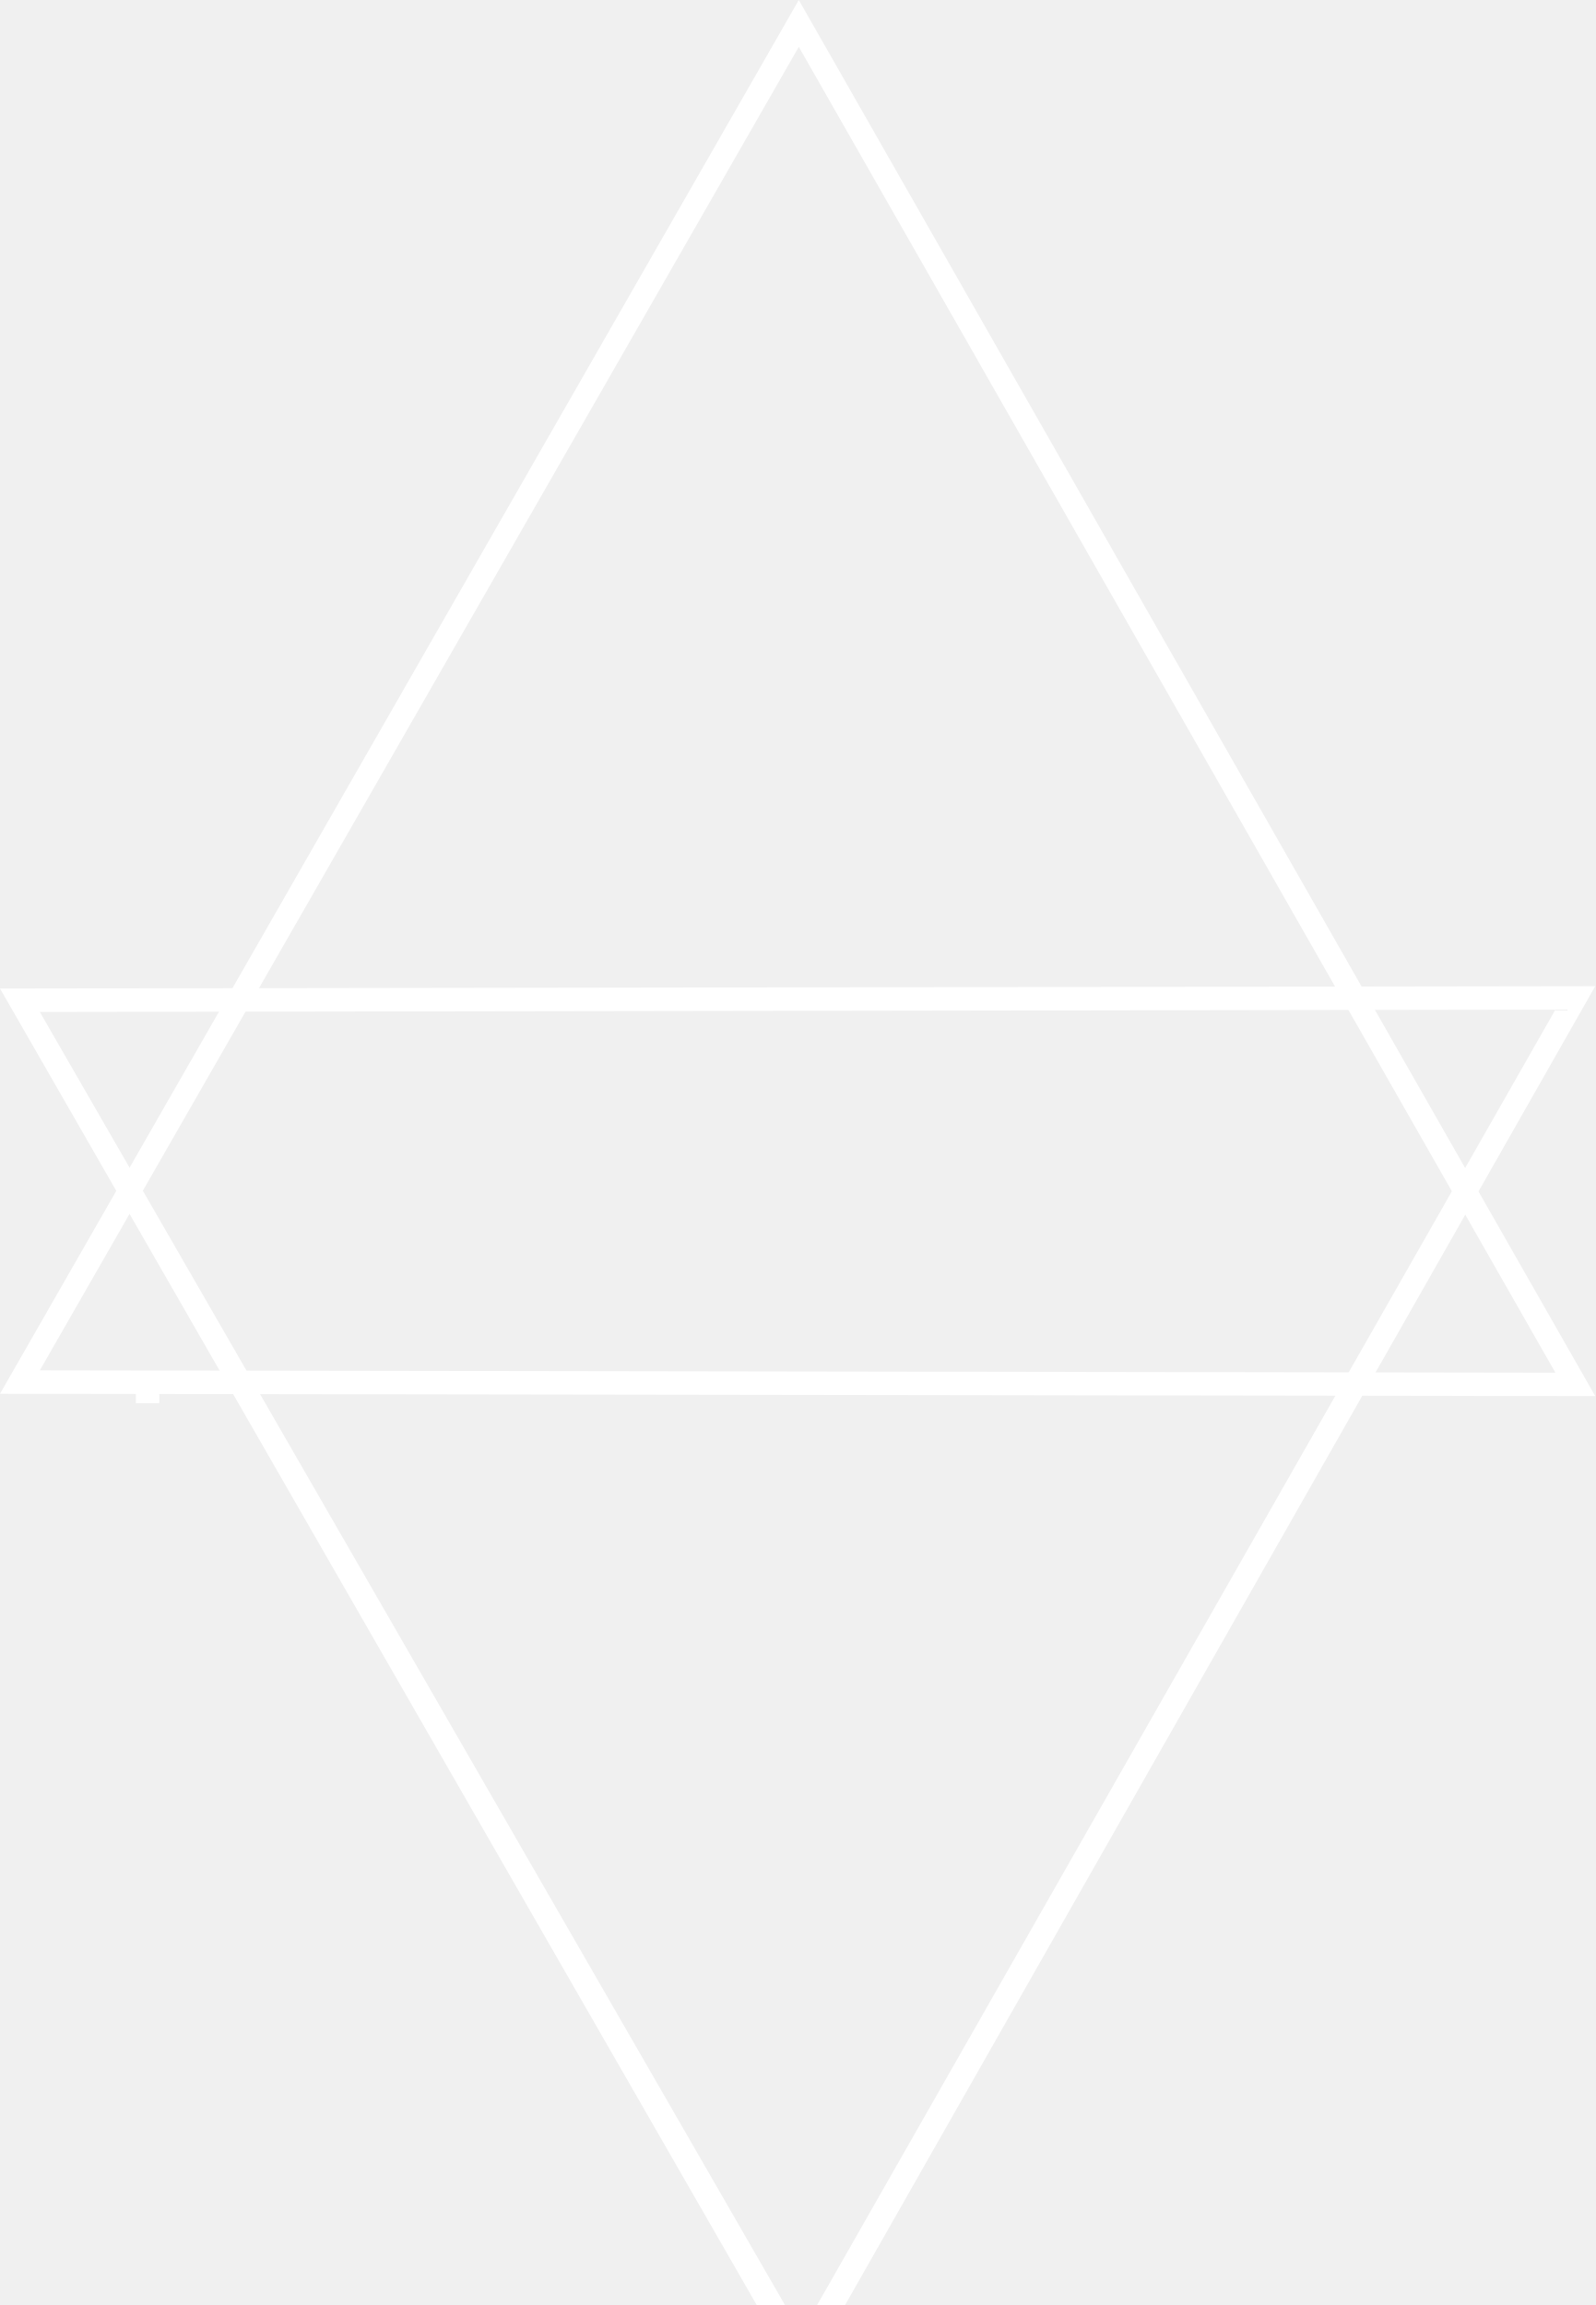
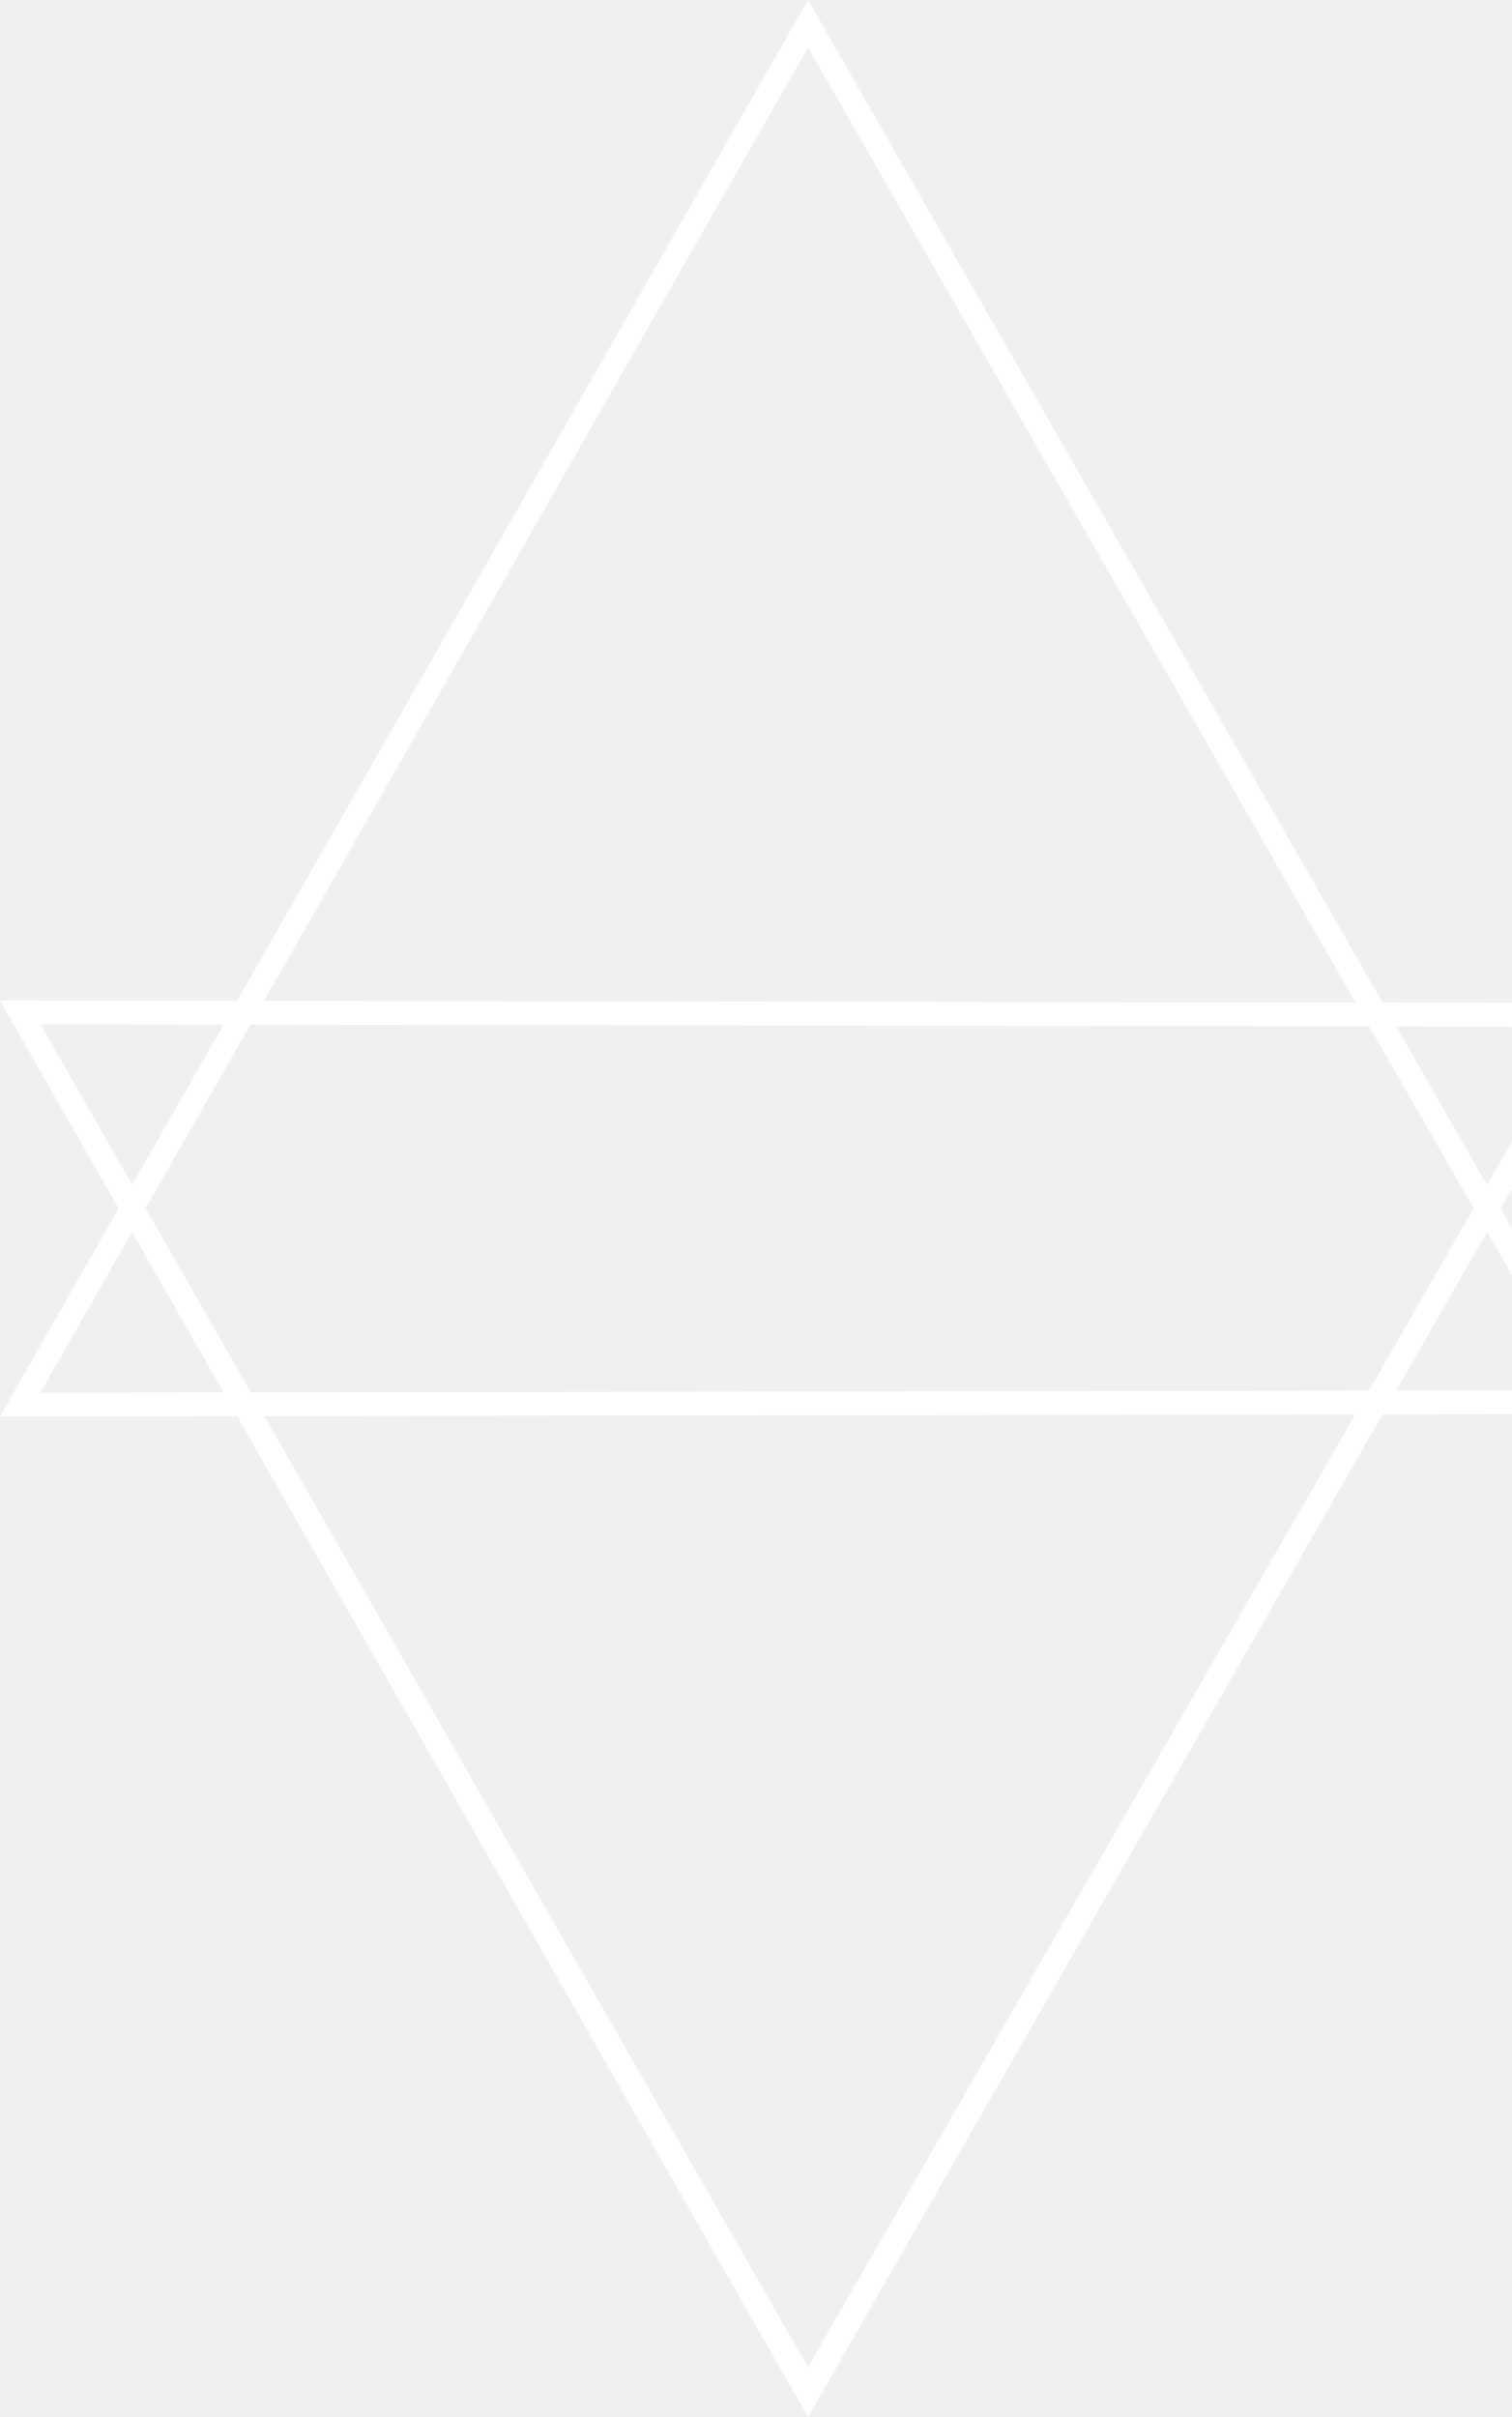
- <svg xmlns="http://www.w3.org/2000/svg" version="1.1" id="Layer_1" x="0px" y="0px" viewBox="0 0 68.1 98.4" enable-background="new 0 0 68.1 98.4" xml:space="preserve">
-   <path fill="none" stroke="#FFFFFF" stroke-linecap="square" stroke-miterlimit="10" d="M165.8,89.8" />
-   <path fill="none" stroke="#FFFFFF" stroke-linecap="square" stroke-miterlimit="10" d="M6.3,59.4" />
-   <path fill="none" stroke="#FFFFFF" stroke-miterlimit="10" d="M8.1,63.8" />
+ <svg xmlns="http://www.w3.org/2000/svg" version="1.1" id="Layer_1" x="0px" y="0px" viewBox="0 0 63.6 101.7" enable-background="new 0 0 63.6 101.7" xml:space="preserve">
+   <path fill="none" stroke="#FFFFFF" stroke-linecap="square" stroke-miterlimit="10" d="M17.4,107.5" />
  <g>
-     <path fill="#FFFFFF" d="M34.1,2l32.3,56.6L1.7,58.5L34.1,2 M34.1,0L0,59.5l68.1,0.1L34.1,0L34.1,0z" />
+     <path fill="#FFFFFF" d="M1.7,43.1l64.7,0.1L34,99.6L1.7,43.1 M0,42.1l34,59.6l34.1-59.5L0,42.1L0,42.1z" />
  </g>
  <g>
-     <path fill="#FFFFFF" d="M66.4,43.1L34.2,99.6L1.7,43.2L66.4,43.1 M68.1,42.1L0,42.2l34.2,59.5L68.1,42.1L68.1,42.1z" />
+     <path fill="#FFFFFF" d="M34,2l32.4,56.5L1.7,58.6L34,2 M34,0L0,59.6l68.1-0.1L34,0L34,0z" />
  </g>
</svg>
